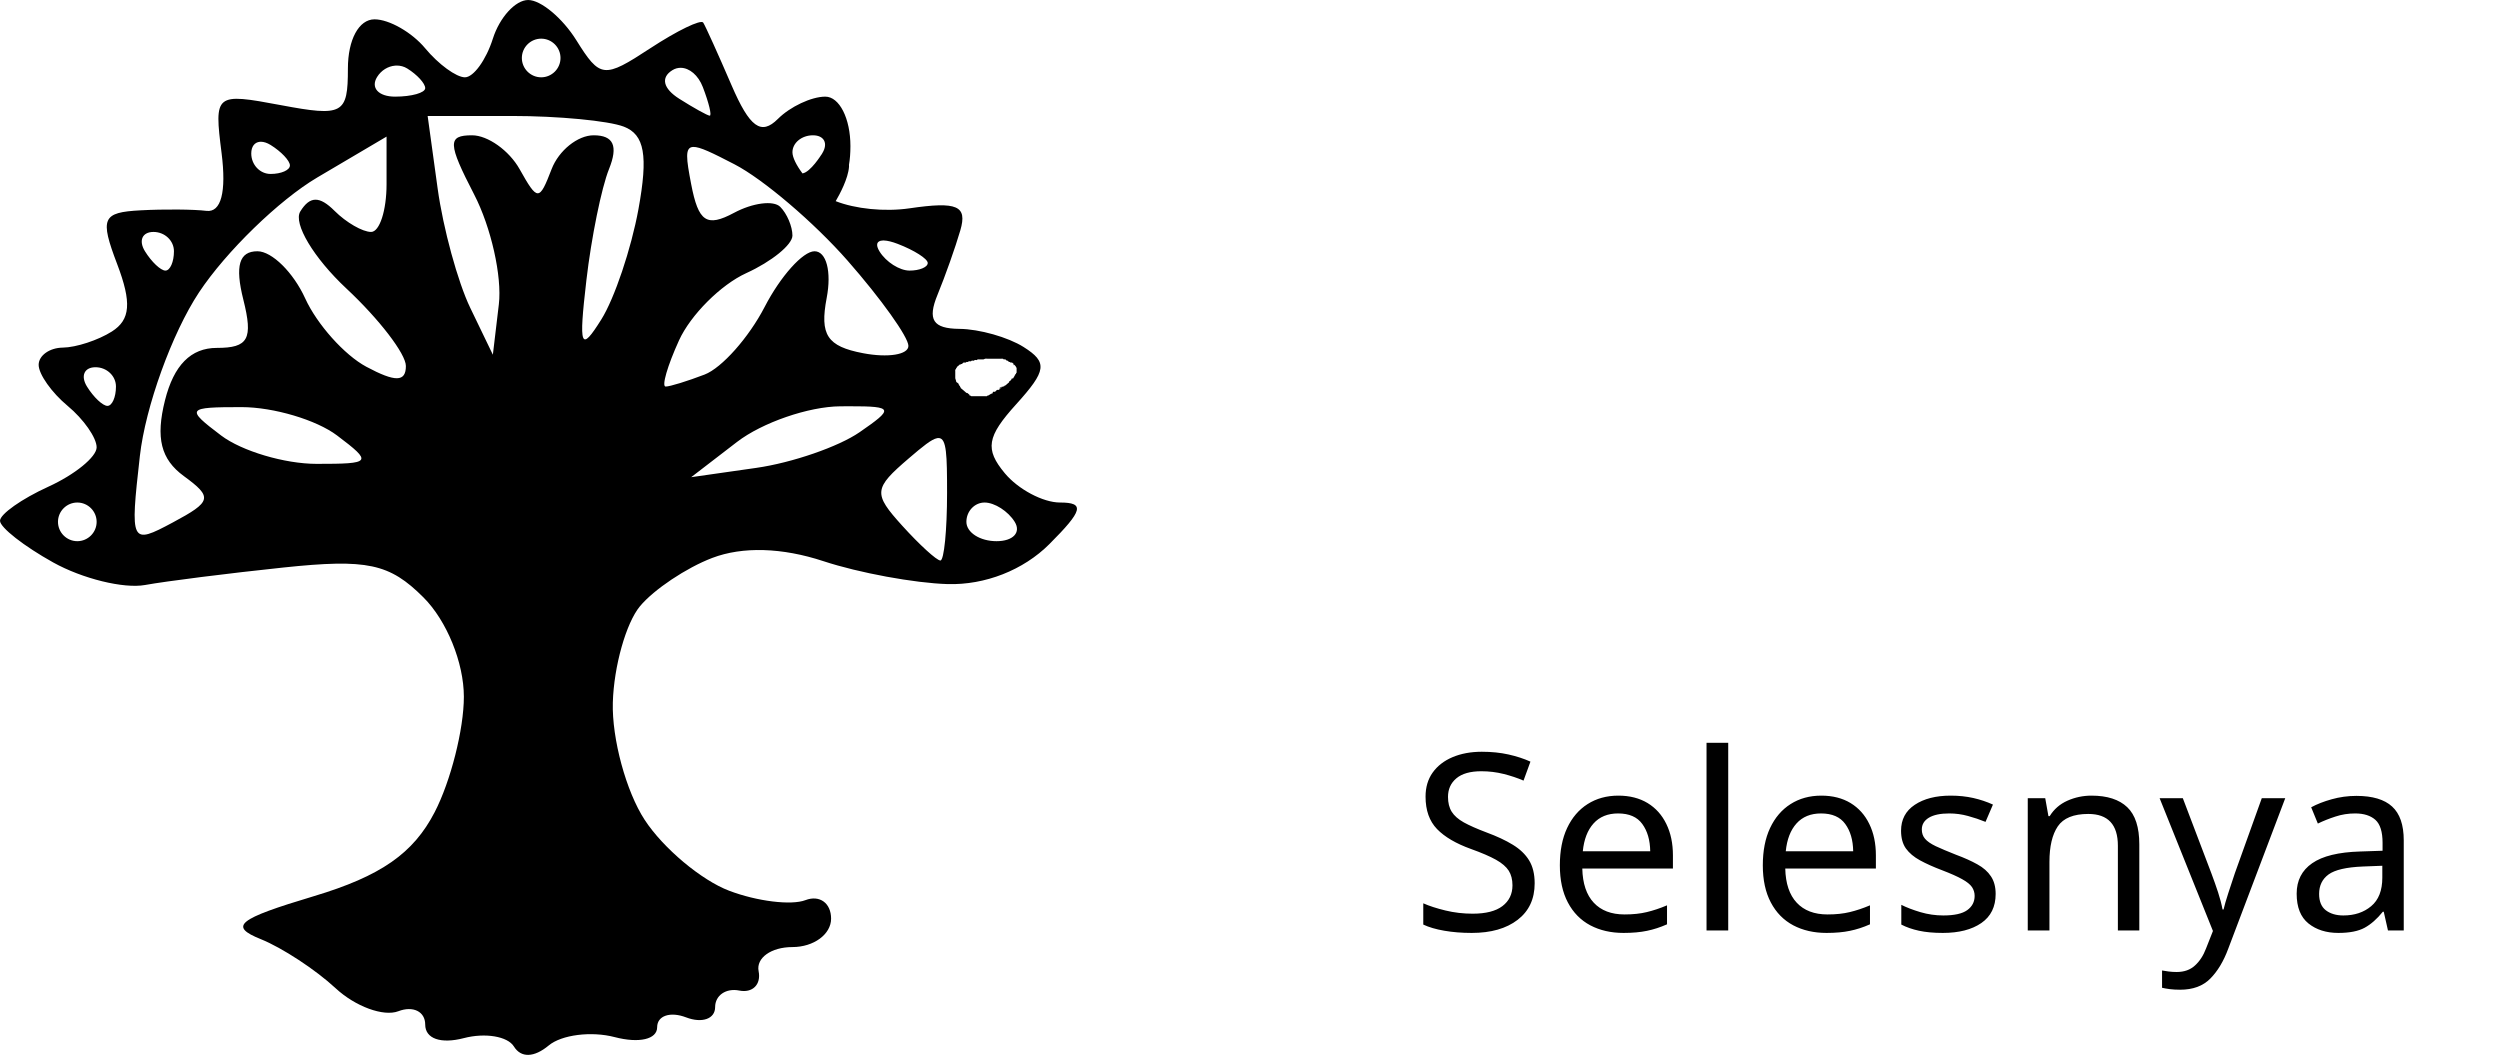
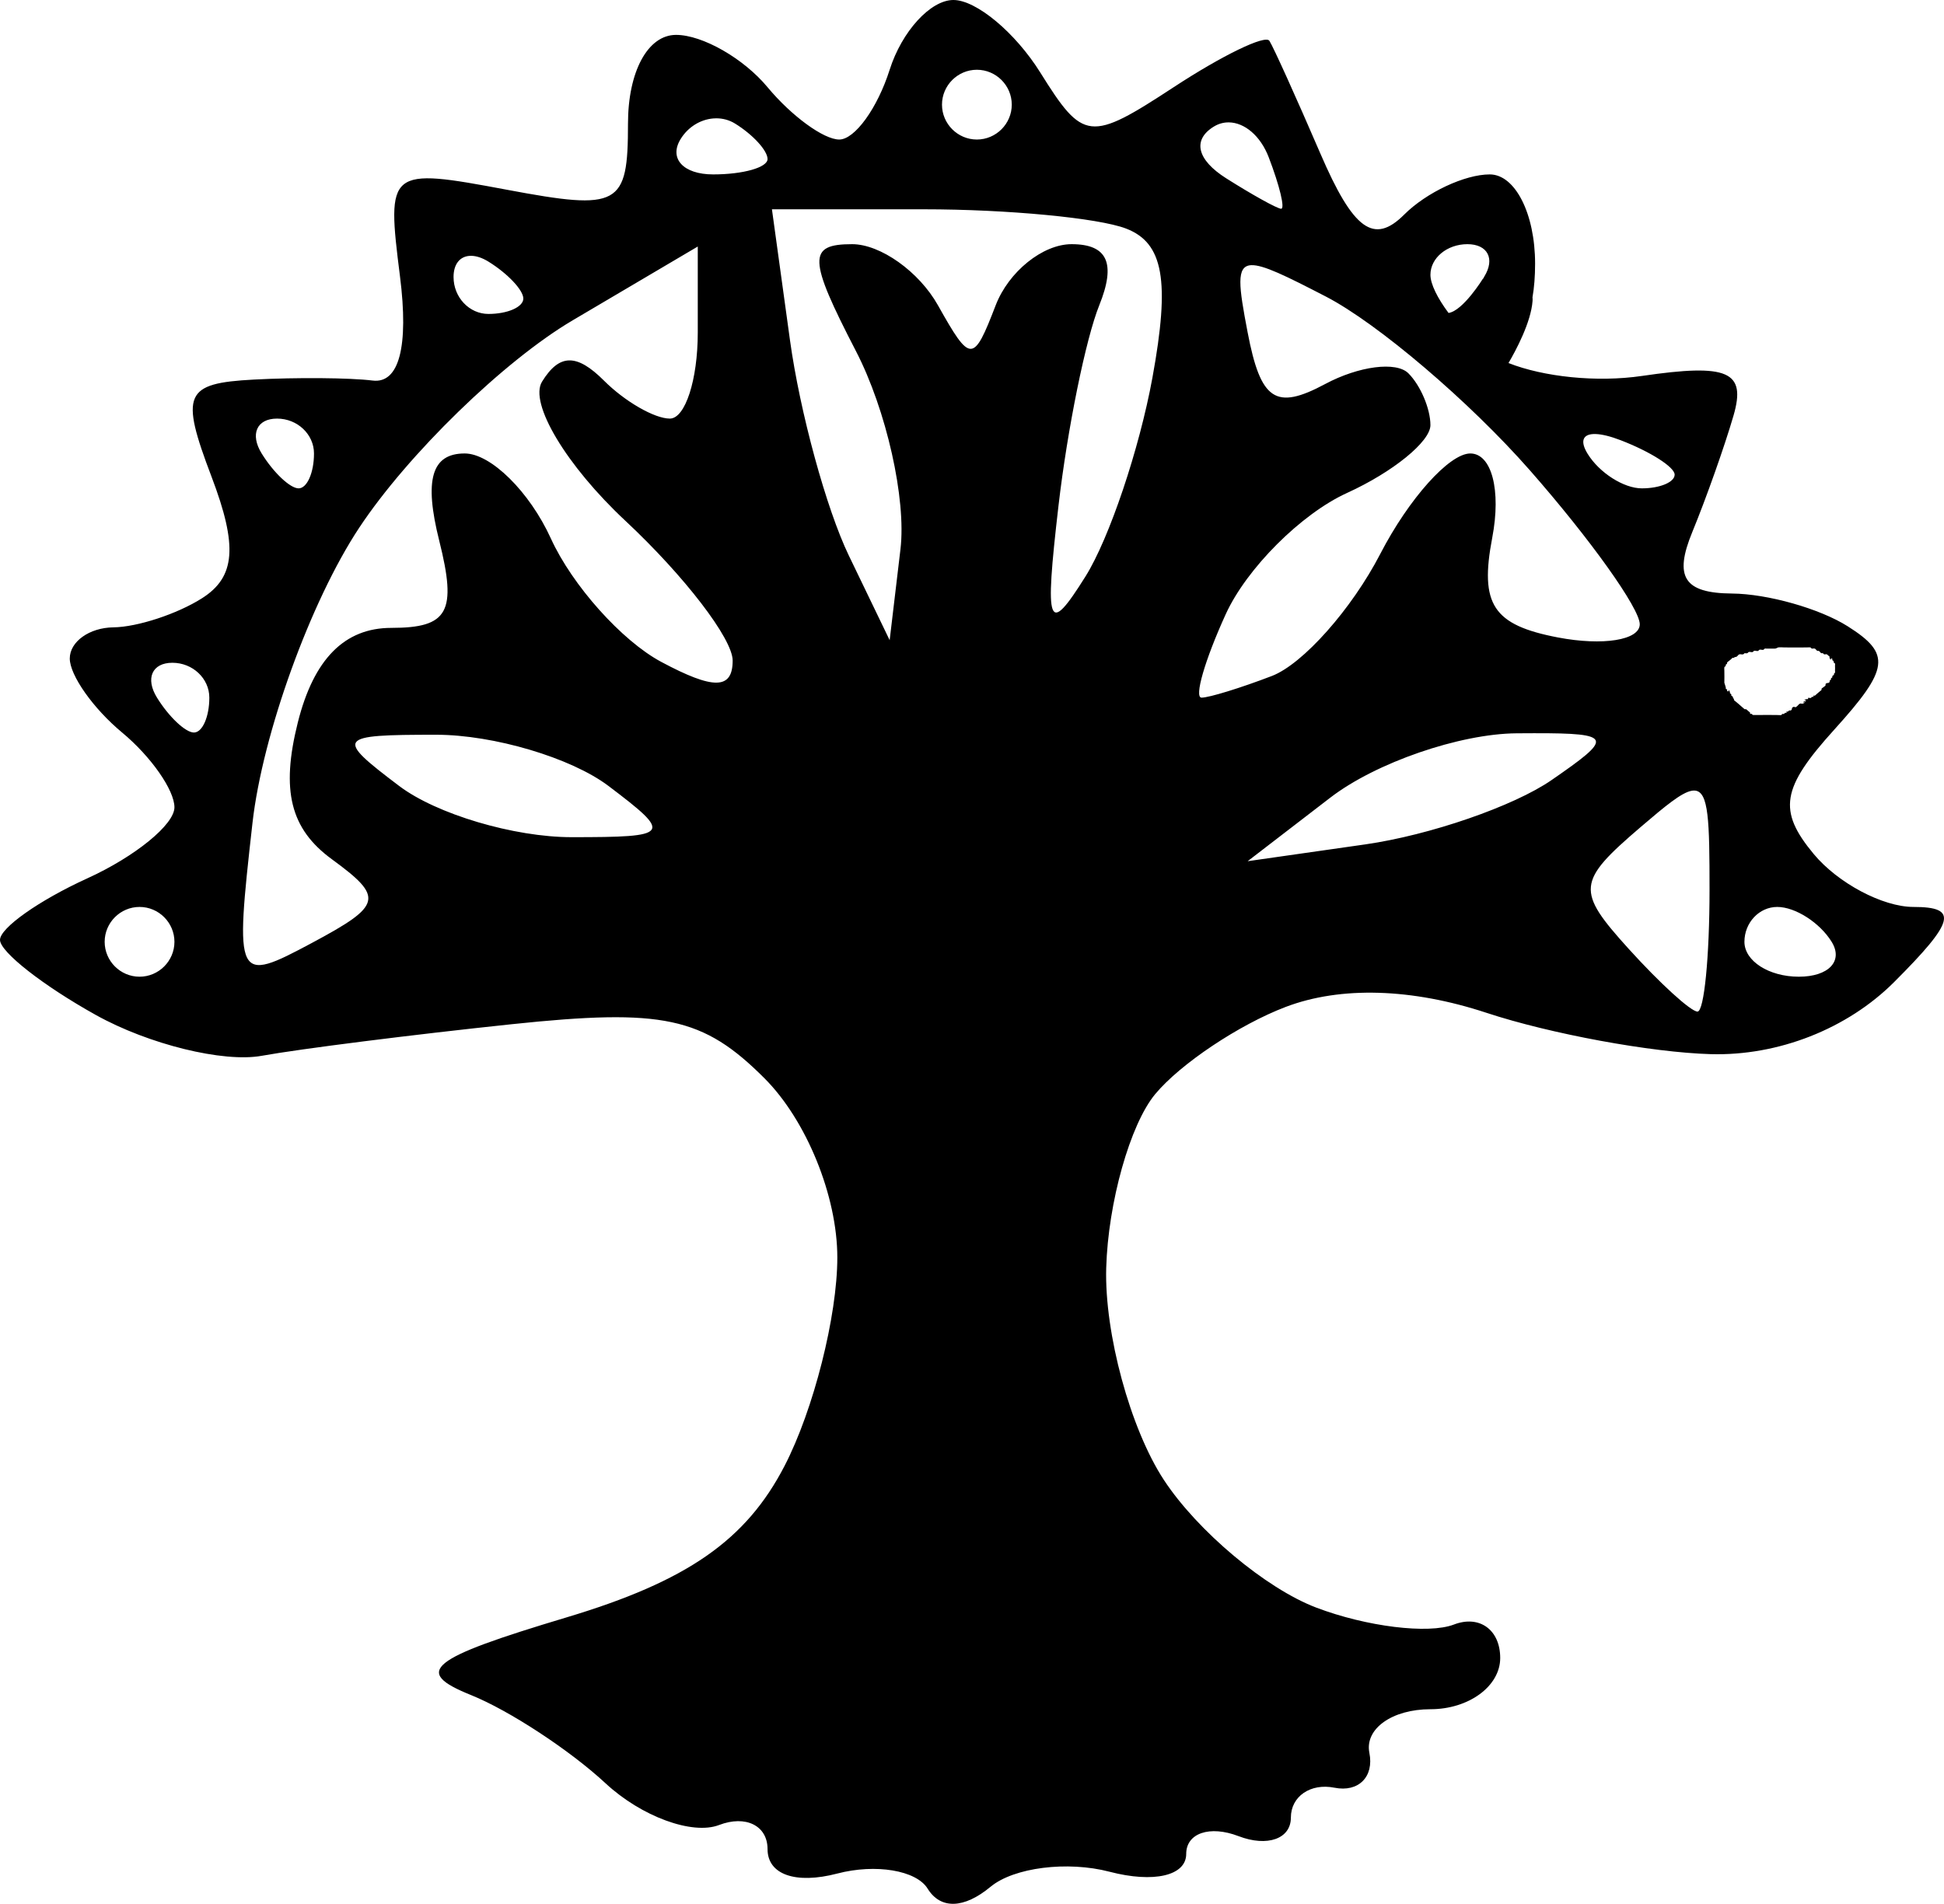
- <svg xmlns="http://www.w3.org/2000/svg" width="514.352mm" height="217.033mm" viewBox="0 0 462.917 195.329" version="1.1" id="svg5768">
+ <svg xmlns="http://www.w3.org/2000/svg" width="221.574mm" height="217.033mm" viewBox="0 0 199.416 195.329" version="1.1" id="svg5768">
  <defs id="defs5762">
    </defs>
  <g id="layer1" transform="translate(-1425.433,-1477.937)">
    <path style="fill:#000000;stroke-width:15.029" d="m 6396.775,6206.56 c -9.854,0 -22.208,13.527 -27.455,30.059 -5.247,16.532 -15.02,30.059 -21.717,30.059 -6.697,0 -20.596,-10.144 -30.887,-22.543 -10.29,-12.399 -28.027,-22.545 -39.414,-22.545 -12.163,0 -20.703,15.781 -20.703,38.254 0,35.508 -3.742,37.553 -52.09,28.482 -51.263,-9.617 -51.993,-9.025 -46.129,37.312 3.831,30.271 -0.379,46.299 -11.787,44.885 -9.76,-1.211 -32.795,-1.4 -51.19,-0.42 -29.875,1.59 -31.817,6.057 -18.203,41.863 11.367,29.897 10.316,43.207 -4.131,52.373 -10.653,6.759 -27.823,12.398 -38.156,12.52 -10.332,0.126 -18.785,6.166 -18.785,13.42 0,7.254 10.144,21.608 22.543,31.898 12.399,10.29 22.545,24.79 22.545,32.221 0,7.431 -16.909,21.215 -37.574,30.631 -20.666,9.416 -37.572,21.339 -37.572,26.496 0,5.157 18.598,19.727 41.33,32.375 22.732,12.648 54.858,20.553 71.391,17.566 16.532,-2.987 64.954,-9.106 107.603,-13.6 65.25,-6.876 82.527,-3.19 108.963,23.246 18.135,18.135 31.418,50.796 31.418,77.252 0,25.209 -10.224,65.607 -22.721,89.773 -16.585,32.07 -41.959,49.707 -93.936,65.293 -59.552,17.858 -66.29,23.337 -41.152,33.461 16.532,6.659 42.637,23.787 58.01,38.062 15.373,14.276 37.351,22.348 48.844,17.938 11.493,-4.41 20.896,0.257 20.896,10.371 0,10.988 12.092,15.229 30.043,10.535 16.524,-4.321 34.035,-1.401 38.912,6.49 v 0 c 5.564,9.003 15.66,8.71 27.1,-0.783 10.027,-8.322 33.095,-11.242 51.264,-6.49 19.04,4.979 33.035,1.729 33.035,-7.672 0,-8.97 10.144,-12.418 22.543,-7.66 12.399,4.758 22.545,1.164 22.545,-7.986 0,-9.151 8.455,-14.947 18.787,-12.881 10.333,2.067 17.096,-4.697 15.029,-15.029 -2.067,-10.333 9.768,-18.787 26.301,-18.787 16.532,0 30.059,-9.932 30.059,-22.072 0,-12.171 -8.949,-18.638 -19.951,-14.416 -10.974,4.211 -37.673,0.92 -59.332,-7.314 -21.658,-8.235 -51.196,-33.006 -65.637,-55.047 -14.442,-22.04 -25.603,-63.119 -24.805,-91.287 0.798,-28.168 10.291,-61.864 21.096,-74.883 10.804,-13.019 36.113,-29.933 56.242,-37.586 23.623,-8.981 54.294,-8.074 86.506,2.557 27.449,9.059 70.897,17.068 96.551,17.797 29.069,0.827 58.841,-10.873 79.018,-31.049 26.203,-26.204 27.792,-32.375 8.332,-32.375 -13.224,0 -32.569,-10.272 -42.988,-22.826 -15.522,-18.703 -13.926,-28.372 8.834,-53.522 23.793,-26.29 24.63,-32.687 5.832,-44.576 -12.071,-7.635 -34.505,-13.989 -49.855,-14.111 -20.654,-0.171 -25.095,-7.067 -17.082,-26.531 5.955,-14.466 13.943,-37.04 17.752,-50.164 5.532,-19.062 -2.398,-22.493 -39.416,-17.061 -19.603,2.877 -42.419,0.397 -57.522,-5.553 3.128,-5.341 9.694,-17.522 10.365,-26.787 0.039,-0.539 0.018,-1.04 -0.029,-1.523 0.724,-4.153 1.119,-9.021 1.119,-14.504 0,-21.538 -8.596,-38.461 -19.537,-38.461 -10.746,0 -27.33,7.793 -36.853,17.316 -13.068,13.068 -21.927,6.617 -36.109,-26.301 -10.336,-23.989 -20.217,-45.849 -21.959,-48.576 -1.742,-2.727 -20.278,6.253 -41.19,19.955 -36.16,23.693 -38.975,23.383 -57.521,-6.314 -10.726,-17.175 -27.564,-31.227 -37.418,-31.227 z m 10.117,30.059 c 8.266,0 15.031,6.763 15.031,15.029 0,8.266 -6.765,15.029 -15.031,15.029 -8.266,0 -15.029,-6.763 -15.029,-15.029 0,-8.266 6.763,-15.029 15.029,-15.029 z m -112.373,20.92 c 2.849,-0.024 5.682,0.705 8.207,2.266 7.695,4.756 13.99,11.63 13.99,15.275 0,3.645 -10.545,6.627 -23.432,6.627 -12.887,0 -19.183,-6.874 -13.99,-15.275 3.245,-5.251 8.58,-8.385 14.004,-8.836 0.407,-0.034 0.814,-0.053 1.221,-0.057 z m 220.928,1.748 c 6.713,0.084 13.595,5.728 17.15,14.992 4.739,12.352 7.139,22.348 5.332,22.227 -1.807,-0.127 -12.463,-6.044 -23.678,-13.15 -12.538,-7.945 -14.592,-16.504 -5.332,-22.227 2.071,-1.28 4.29,-1.87 6.527,-1.842 z m -196.84,37.449 h 65.457 c 36.002,0 75.185,3.732 87.072,8.293 16.163,6.202 19.032,22.406 11.379,64.26 -5.628,30.78 -18.605,69.319 -28.836,85.641 -16.198,25.842 -17.701,21.907 -11.631,-30.443 3.834,-33.065 11.742,-71.952 17.574,-86.418 7.286,-18.072 3.551,-26.303 -11.939,-26.303 -12.399,0 -27.105,11.837 -32.678,26.303 -9.651,25.049 -10.836,25.049 -24.898,0 -8.121,-14.466 -24.748,-26.303 -36.949,-26.303 -19.2,0 -18.978,6.199 1.648,46.086 13.107,25.348 21.734,63.738 19.172,85.312 l -4.658,39.227 -17.59,-36.467 c -9.674,-20.057 -21.083,-61.828 -25.355,-92.826 z m 299.586,15.029 c 8.754,0 12.023,6.298 7.268,13.992 -0.177,0.287 -0.322,0.586 -0.478,0.881 -0.01,8e-4 -0.1,0.01 -0.1,0.01 0,0 -8.559,13.844 -14.801,14.756 -4.766,-6.379 -7.807,-12.474 -7.807,-16.449 0,-7.254 7.164,-13.19 15.918,-13.19 z m -331.535,1.014 v 37.068 c 0,20.386 -5.41,37.066 -12.023,37.066 -6.613,0 -19.377,-7.353 -28.363,-16.34 -11.766,-11.766 -19.237,-11.649 -26.693,0.416 -5.695,9.215 10.449,36.188 35.877,59.941 25.428,23.753 46.232,50.857 46.232,60.23 0,12.523 -8.17,12.672 -30.805,0.559 -16.942,-9.067 -38.317,-32.977 -47.5,-53.133 -9.183,-20.155 -25.885,-36.647 -37.115,-36.647 -14.274,0 -17.581,11.306 -10.988,37.574 7.705,30.698 3.931,37.574 -20.627,37.574 -20.152,0 -33.43,13.428 -40.285,40.742 -7.348,29.277 -3.229,45.858 14.641,58.924 22.59,16.519 21.806,19.822 -8.576,36.082 -32.748,17.526 -33.28,16.451 -25.6,-51.686 4.314,-38.271 24.999,-95.51 45.969,-127.197 20.97,-31.688 62.366,-71.915 91.992,-89.395 z m -97.643,4.004 c 2.203,0.016 4.753,0.822 7.465,2.498 8.266,5.109 15.031,12.271 15.031,15.916 0,3.645 -6.765,6.627 -15.031,6.627 -8.266,0 -15.029,-7.162 -15.029,-15.916 0,-5.471 2.643,-8.688 6.643,-9.084 0.3,-0.03 0.607,-0.043 0.922,-0.041 z m 336.035,4.033 c 5.119,-0.255 14.992,4.628 32.137,13.494 22.345,11.555 61.919,45.261 87.945,74.902 26.025,29.642 47.32,59.484 47.32,66.316 0,6.832 -15.858,9.391 -35.24,5.686 -27.979,-5.348 -33.811,-14.208 -28.307,-43.004 3.903,-20.41 -0.236,-36.27 -9.463,-36.27 -9.018,0 -26.464,19.471 -38.77,43.268 -12.306,23.797 -33.322,47.469 -46.703,52.603 -13.381,5.135 -27.013,9.336 -30.293,9.336 -3.28,0 1.4,-16.162 10.4,-35.916 9.001,-19.754 32.527,-43.281 52.281,-52.281 19.754,-9 35.916,-22.145 35.916,-29.211 0,-7.066 -4.27,-17.117 -9.49,-22.338 -5.22,-5.22 -21.372,-3.133 -35.893,4.639 -21.313,11.406 -27.744,7.109 -33.367,-22.305 -3.779,-19.769 -5.056,-28.592 1.525,-28.92 z m -419.633,66.098 c 8.754,0 15.916,6.761 15.916,15.027 0,8.266 -2.982,15.031 -6.627,15.031 -3.645,0 -10.807,-6.765 -15.916,-15.031 -5.109,-8.266 -2.127,-15.027 6.627,-15.027 z m 568.084,6.654 c 2.668,0.095 6.266,0.955 10.654,2.639 12.83,4.923 23.326,11.609 23.326,14.857 0,3.249 -6.364,5.908 -14.143,5.908 -7.778,0 -18.274,-6.686 -23.324,-14.857 -3.291,-5.325 -2.17,-8.307 2.4,-8.541 0.343,-0.017 0.705,-0.019 1.086,-0.01 z m 78.875,91.885 c 0.784,-0.058 1.567,0.059 2.352,0.059 3.199,0 6.399,0.058 9.598,0 0.539,0 1.092,-0.093 1.629,0 0.328,0.058 0.387,0.512 0.693,0.518 0.403,0 0.827,-0.128 1.211,0 0.348,0.128 0.519,0.436 0.73,0.682 0.157,0.186 0.402,0.361 0.711,0.285 0.307,-0.076 0.538,0.179 0.705,0.353 0.218,0.238 0.382,0.585 0.74,0.652 0.225,0.058 0.472,-0.112 0.67,0.062 0.198,0.169 0.334,0.447 0.662,0.459 0.3,0 0.601,-0.15 0.889,-0.062 0.328,0.099 0.484,0.377 0.721,0.574 0.198,0.163 0.616,0.321 0.527,0.586 -0.068,0.163 -0.068,0.32 0.068,0.482 0.143,0.221 0.135,0.677 0.436,0.664 0.123,-0.01 0.068,-0.151 0.068,-0.215 0,-0.116 2e-4,-0.406 0.178,-0.336 0.184,0.064 0.478,0.173 0.457,0.353 0,0.163 -0.123,0.337 0.068,0.494 0.184,0.169 0.629,0.297 0.506,0.57 -0.075,0.169 -0.068,0.36 0.15,0.476 0.212,0.134 0.436,0.274 0.443,0.535 0,0.625 -0.068,1.25 0,1.875 0,0.57 -0.068,1.146 0,1.717 0,0.221 -0.238,0.343 -0.402,0.476 -0.065,0.05 -0.091,0.072 -0.193,0.15 0.081,-0.056 0.153,-0.084 0.174,-0.017 0.068,0.198 -0.082,0.407 -0.205,0.576 -0.157,0.215 -0.643,0.291 -0.582,0.576 0.068,0.174 0.096,0.366 -0.102,0.512 -0.198,0.151 -0.601,0.301 -0.465,0.574 0.102,0.198 -0.068,0.395 -0.238,0.5 -0.205,0.111 -0.43,0.285 -0.334,0.523 0.096,0.227 -0.103,0.437 -0.287,0.582 -0.287,0.227 -0.721,0.087 -1.033,0.244 -0.225,0.116 -0.527,0.338 -0.445,0.559 0.068,0.174 0.068,0.349 -0.096,0.506 -0.417,0.471 -1.023,0.75 -1.51,1.164 -0.164,0.14 -0.109,0.32 -0.096,0.506 0,0.273 -0.321,0.42 -0.525,0.586 -0.225,0.18 -0.445,0.365 -0.656,0.551 -0.512,0.454 -1.059,0.882 -1.543,1.359 -0.13,0.122 -0.321,0.191 -0.498,0.109 -0.137,-0.058 -0.363,0 -0.309,0.158 0.068,0.128 0.172,0.412 -0.088,0.389 -0.191,0 -0.416,-0.122 -0.58,0.059 -0.184,0.186 -0.328,0.441 -0.67,0.441 -0.307,0 -0.635,-0.167 -0.914,-0.057 -0.253,0.116 0.211,0.494 -0.09,0.535 -0.212,0.058 -0.403,-0.087 -0.635,0 -0.28,0.128 -0.844,0.121 -0.83,0.395 0.01,0.105 0.177,0.059 0.252,0.059 0.137,0 0.471,-8e-4 0.396,0.15 -0.068,0.151 -0.185,0.391 -0.383,0.385 -0.191,0 -0.396,-0.141 -0.566,0.057 -0.089,0.093 -0.356,0.321 -0.144,0.391 0.184,0.064 0.506,-0.122 0.574,0 0.068,0.099 -0.123,0.139 -0.205,0.174 -0.259,0.122 -0.504,0.286 -0.789,0.35 -0.341,0.081 -0.698,-0.158 -1.029,-0.059 -0.335,0.116 -0.573,0.36 -0.789,0.598 -0.294,0.32 -0.581,0.657 -0.986,0.895 -0.225,0.134 -0.472,0.058 -0.717,-0.059 -0.3,-0.093 -0.601,0.081 -0.818,0.244 -0.287,0.209 -0.184,0.557 -0.293,0.83 -0.096,0.233 -0.349,0.502 -0.629,0.478 -0.218,0 -0.457,-0.094 -0.635,0.086 -0.178,0.174 -0.355,0.507 -0.684,0.385 -0.13,-0.058 -0.362,-0.059 -0.355,0.115 0,0.134 0.205,0.385 0,0.414 -0.218,0.058 -0.437,-0.124 -0.648,0.057 -0.198,0.157 -0.349,0.536 -0.67,0.432 -0.198,-0.064 -0.422,-0.059 -0.559,0.127 -0.157,0.186 -0.335,0.379 -0.643,0.385 -0.608,0 -1.21,-0.059 -1.815,-0.059 -2.612,0 -5.225,-0.058 -7.836,0 h -2.103 c -0.369,0 -0.48,-0.326 -0.723,-0.494 -0.205,-0.14 -0.608,0.18 -0.662,-0.07 -0.068,-0.18 0.137,-0.367 -0.068,-0.547 -0.458,-0.43 -0.997,-0.794 -1.44,-1.234 -0.123,-0.122 -0.307,-0.22 -0.498,-0.15 -0.294,0.105 -0.499,-0.134 -0.684,-0.285 -0.691,-0.57 -1.323,-1.19 -2.014,-1.76 -0.692,-0.57 -1.343,-1.181 -2.066,-1.723 -0.143,-0.11 -0.253,-0.267 -0.178,-0.435 0.068,-0.134 0,-0.249 -0.129,-0.353 -0.128,-0.106 -0.247,-0.222 -0.371,-0.33 -0.073,-0.038 -0.161,-0.115 -0.217,-0.148 l -0.068,-0.057 c 0.11,0.053 0.198,0.129 0.285,0.205 0.052,0.027 0.097,0.038 0.111,-0.01 0.068,-0.198 -0.082,-0.408 -0.205,-0.576 -0.157,-0.215 -0.641,-0.291 -0.58,-0.576 0.068,-0.174 0.097,-0.366 -0.102,-0.512 -0.198,-0.151 -0.595,-0.301 -0.465,-0.568 0.123,-0.25 -0.103,-0.472 -0.232,-0.682 -0.089,-0.134 -0.095,-0.406 -0.279,-0.4 -0.123,0.01 -0.068,0.151 -0.068,0.215 0,0.116 -2e-4,0.406 -0.178,0.336 -0.184,-0.064 -0.477,-0.173 -0.457,-0.353 0,-0.163 0.13,-0.343 -0.068,-0.494 -0.184,-0.169 -0.621,-0.291 -0.512,-0.565 0.082,-0.198 0,-0.402 -0.068,-0.598 -0.15,-0.57 -0.35,-1.13 -0.514,-1.697 v 0 l -0.023,0.113 c 0,-1.813 0.068,-3.627 0,-5.439 0,-0.459 -0.089,-0.925 0,-1.385 0.068,-0.291 0.484,-0.343 0.607,-0.592 0.089,-0.198 -0.122,-0.407 0.09,-0.6 0.184,-0.169 0.606,-0.291 0.504,-0.57 -0.068,-0.145 -0.068,-0.29 0.096,-0.424 0.669,-0.594 1.508,-1.07 2.053,-1.752 0.109,-0.14 0.307,-0.169 0.484,-0.111 0.28,0.087 0.437,-0.157 0.594,-0.303 0.071,-0.063 0.103,-0.094 0.205,-0.191 -0.064,0.068 -0.097,0.127 -0.019,0.144 0.232,0.058 0.478,-0.075 0.676,-0.174 0.471,-0.238 0.607,-0.78 1.115,-0.969 0.335,-0.128 0.711,-0.058 1.051,0 0.321,0.058 0.663,6e-4 0.933,-0.185 0.137,-0.099 0.204,-0.338 0.375,-0.338 0.376,0 0.766,0.123 1.125,0 0.314,-0.105 0.361,-0.483 0.719,-0.535 0.478,-0.07 0.935,0.117 1.414,0.088 0.362,0 0.45,-0.39 0.725,-0.523 0.321,-0.151 0.7,-0.059 1.035,0 0.314,0.058 0.743,0.105 0.945,-0.156 0.164,-0.215 0.39,-0.414 0.734,-0.414 0.423,0 0.83,0.158 1.254,0.1 0.355,-0.058 0.424,-0.419 0.721,-0.535 0.205,-0.081 0.423,0 0.635,0 0.458,0 0.921,0 1.381,0 h 2.357 c 0.273,0 0.52,-0.11 0.748,-0.221 0.294,-0.14 0.581,-0.315 0.932,-0.338 z m -692.047,6.666 c 8.754,0 15.916,6.763 15.916,15.029 0,8.266 -2.983,15.029 -6.629,15.029 -3.645,0 -10.807,-6.763 -15.916,-15.029 -5.109,-8.266 -2.125,-15.029 6.629,-15.029 z m 586.531,30.355 c 34.737,-0.065 33.839,2.059 7.606,20.184 -16.305,11.265 -52.433,23.74 -80.285,27.721 l -50.641,7.236 35.609,-27.385 c 19.585,-15.062 55.714,-27.534 80.285,-27.719 2.636,-0.02 5.11,-0.033 7.426,-0.037 z m -472.924,0.66 c 24.799,0 58.216,9.928 74.262,22.064 27.74,20.981 26.958,22.066 -15.914,22.066 -24.799,0 -58.216,-9.93 -74.262,-22.066 -27.74,-20.981 -26.958,-22.064 15.914,-22.064 z m 541.58,24.049 c 0.214,-0.014 0.421,-0.013 0.623,0 6.047,0.399 6.371,13.017 6.371,42.773 0,28.851 -2.334,52.457 -5.186,52.457 -2.852,0 -16.202,-12.176 -29.668,-27.055 -22.718,-25.103 -22.344,-28.884 5.186,-52.455 10.771,-9.223 17.636,-14.866 22.01,-15.639 0.228,-0.04 0.45,-0.068 0.664,-0.082 z m -669.33,50.141 c 8.266,0 15.029,6.763 15.029,15.029 0,8.266 -6.763,15.031 -15.029,15.031 -8.266,0 -15.029,-6.765 -15.029,-15.031 0,-8.266 6.763,-15.029 15.029,-15.029 z m 705.496,0 c 7.778,0 18.323,6.763 23.432,15.029 5.109,8.266 -1.256,15.031 -14.143,15.031 -12.887,0 -23.432,-6.765 -23.432,-15.031 0,-8.266 6.364,-15.029 14.143,-15.029 z" transform="scale(0.238125)" id="path8339" />
-     <text xml:space="preserve" style="font-style:normal;font-weight:normal;font-size:45.72px;line-height:1.25;font-family:sans-serif;letter-spacing:0px;word-spacing:0px;fill:#000000;fill-opacity:1;stroke:none;stroke-width:0.238" x="1686.65" y="1650.229" id="text4623-2-0">
-       <tspan x="1686.65" y="1650.229" style="font-size:45.72px;stroke-width:0.238" id="tspan4643-3">Selesnya</tspan>
-       <tspan x="1686.65" y="1707.38" style="font-size:45.72px;stroke-width:0.238" id="tspan4668" />
-     </text>
  </g>
</svg>
